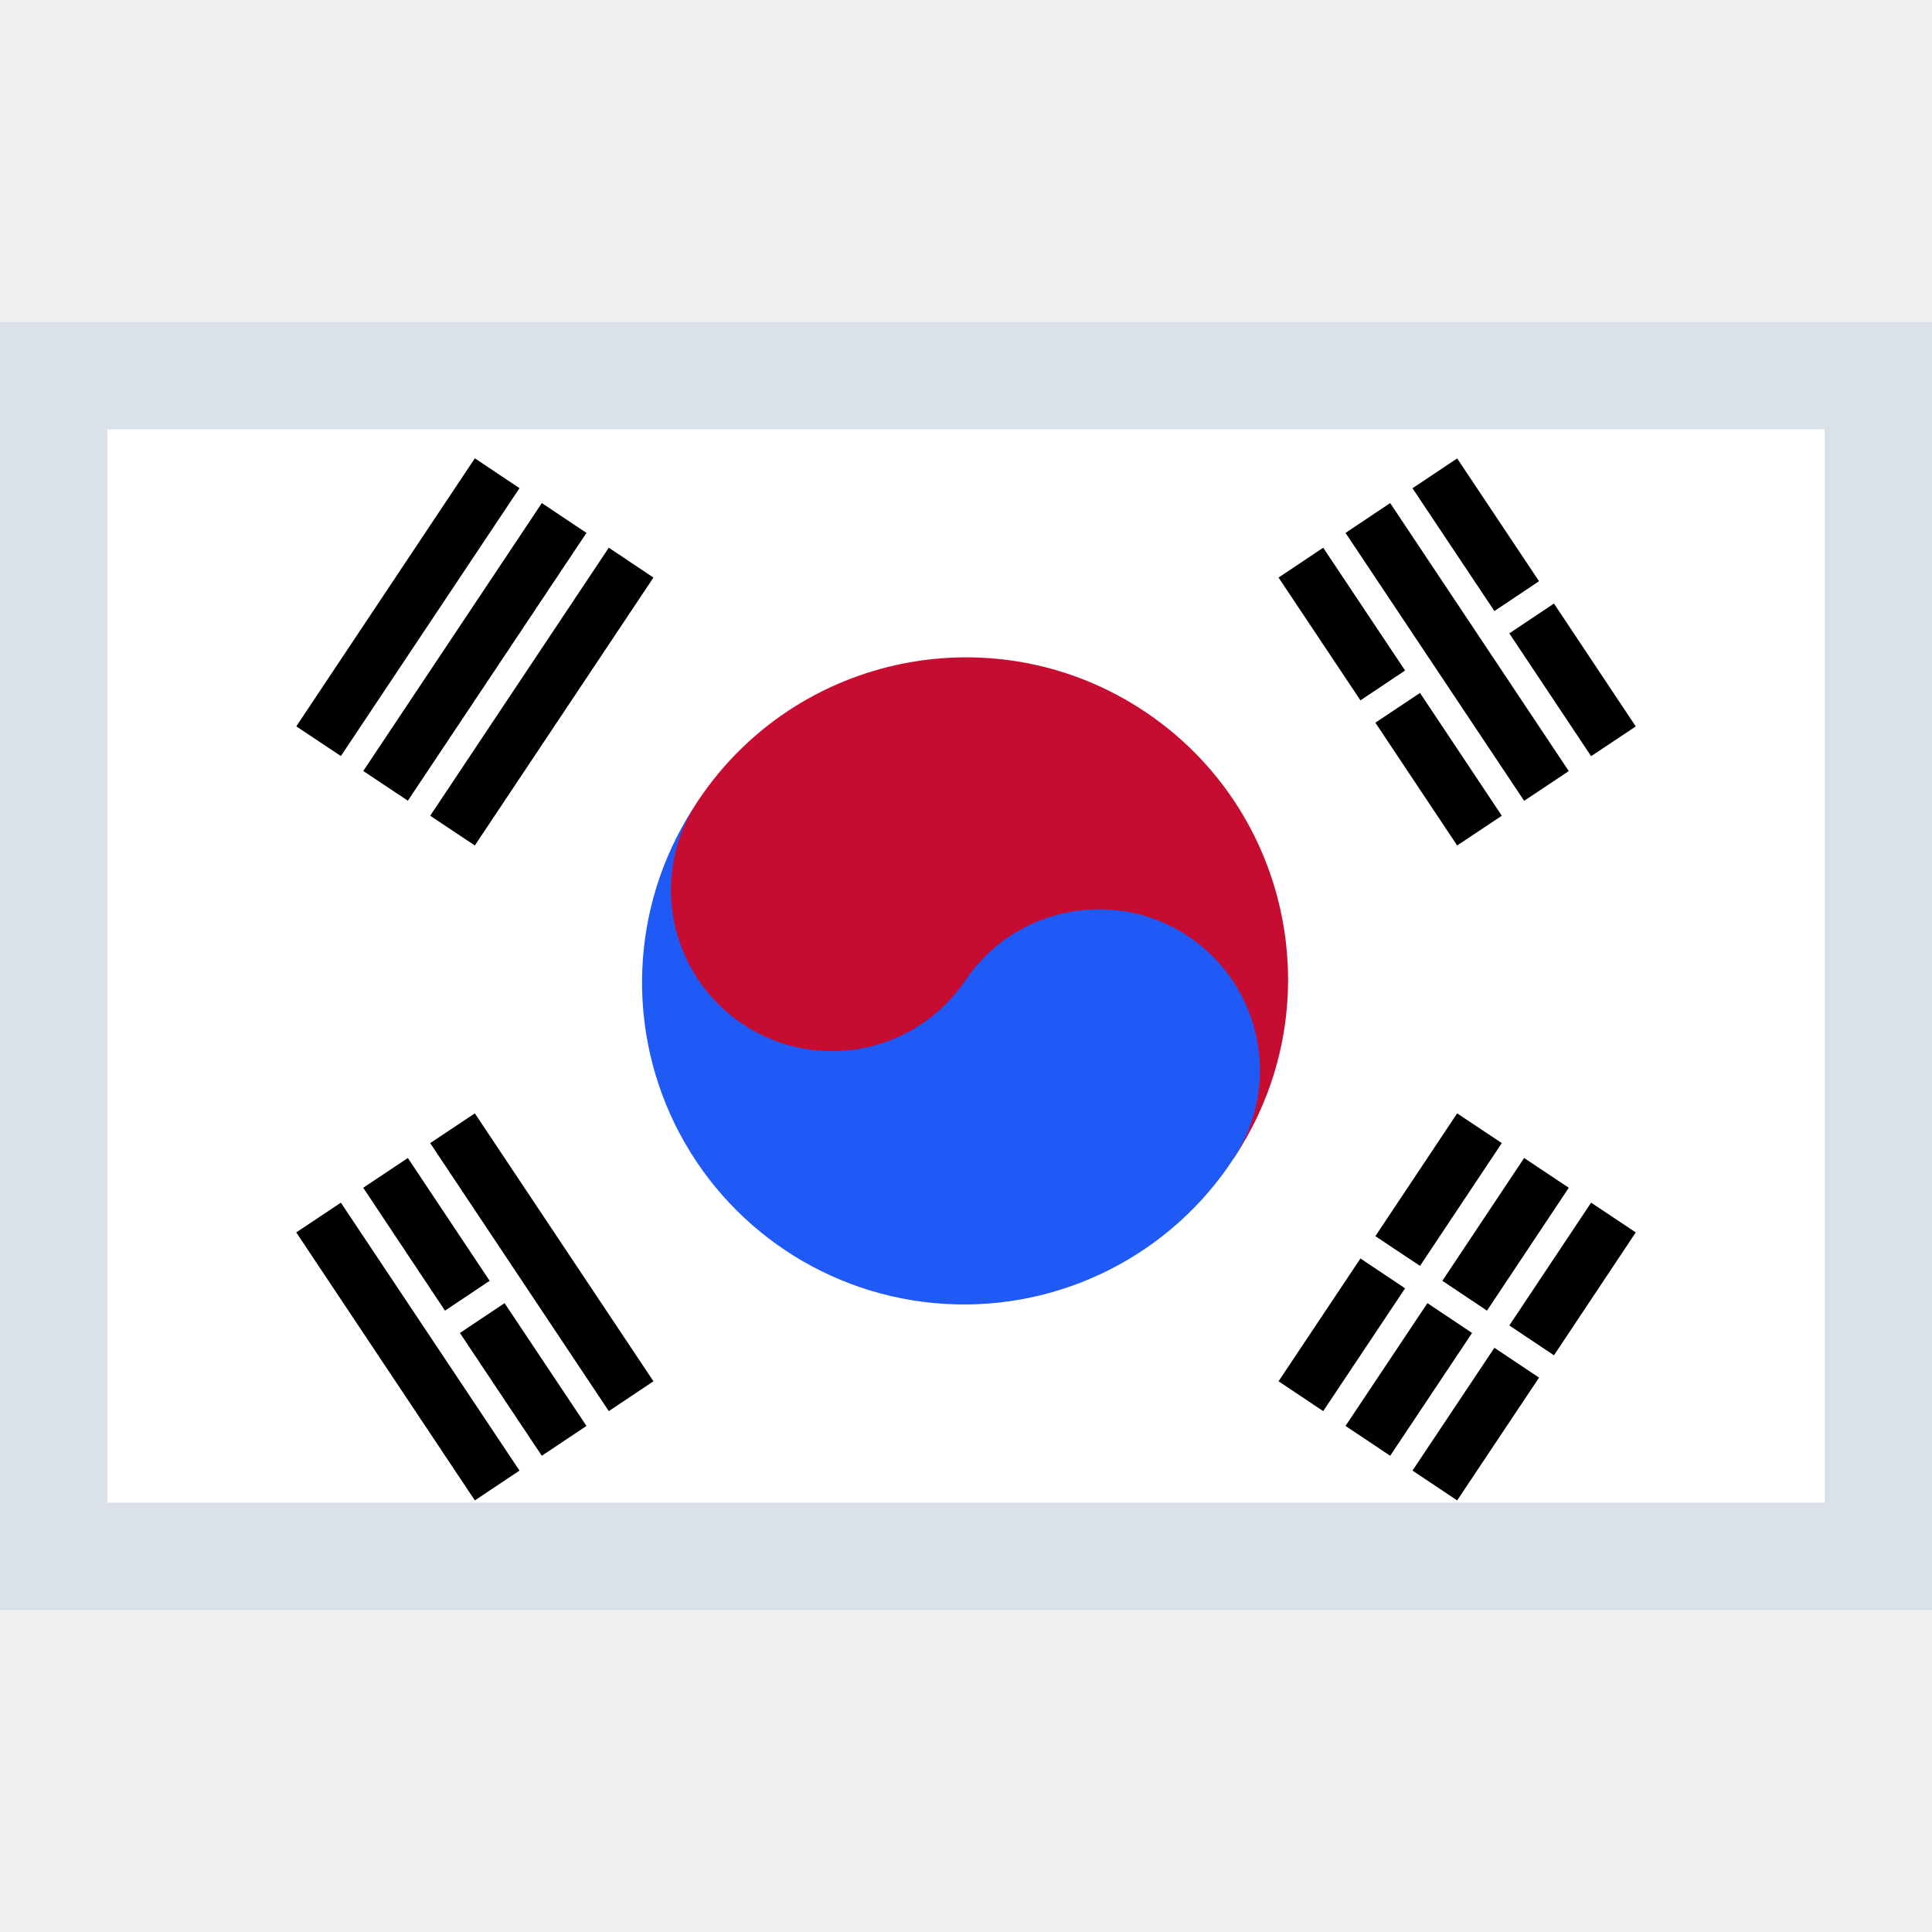
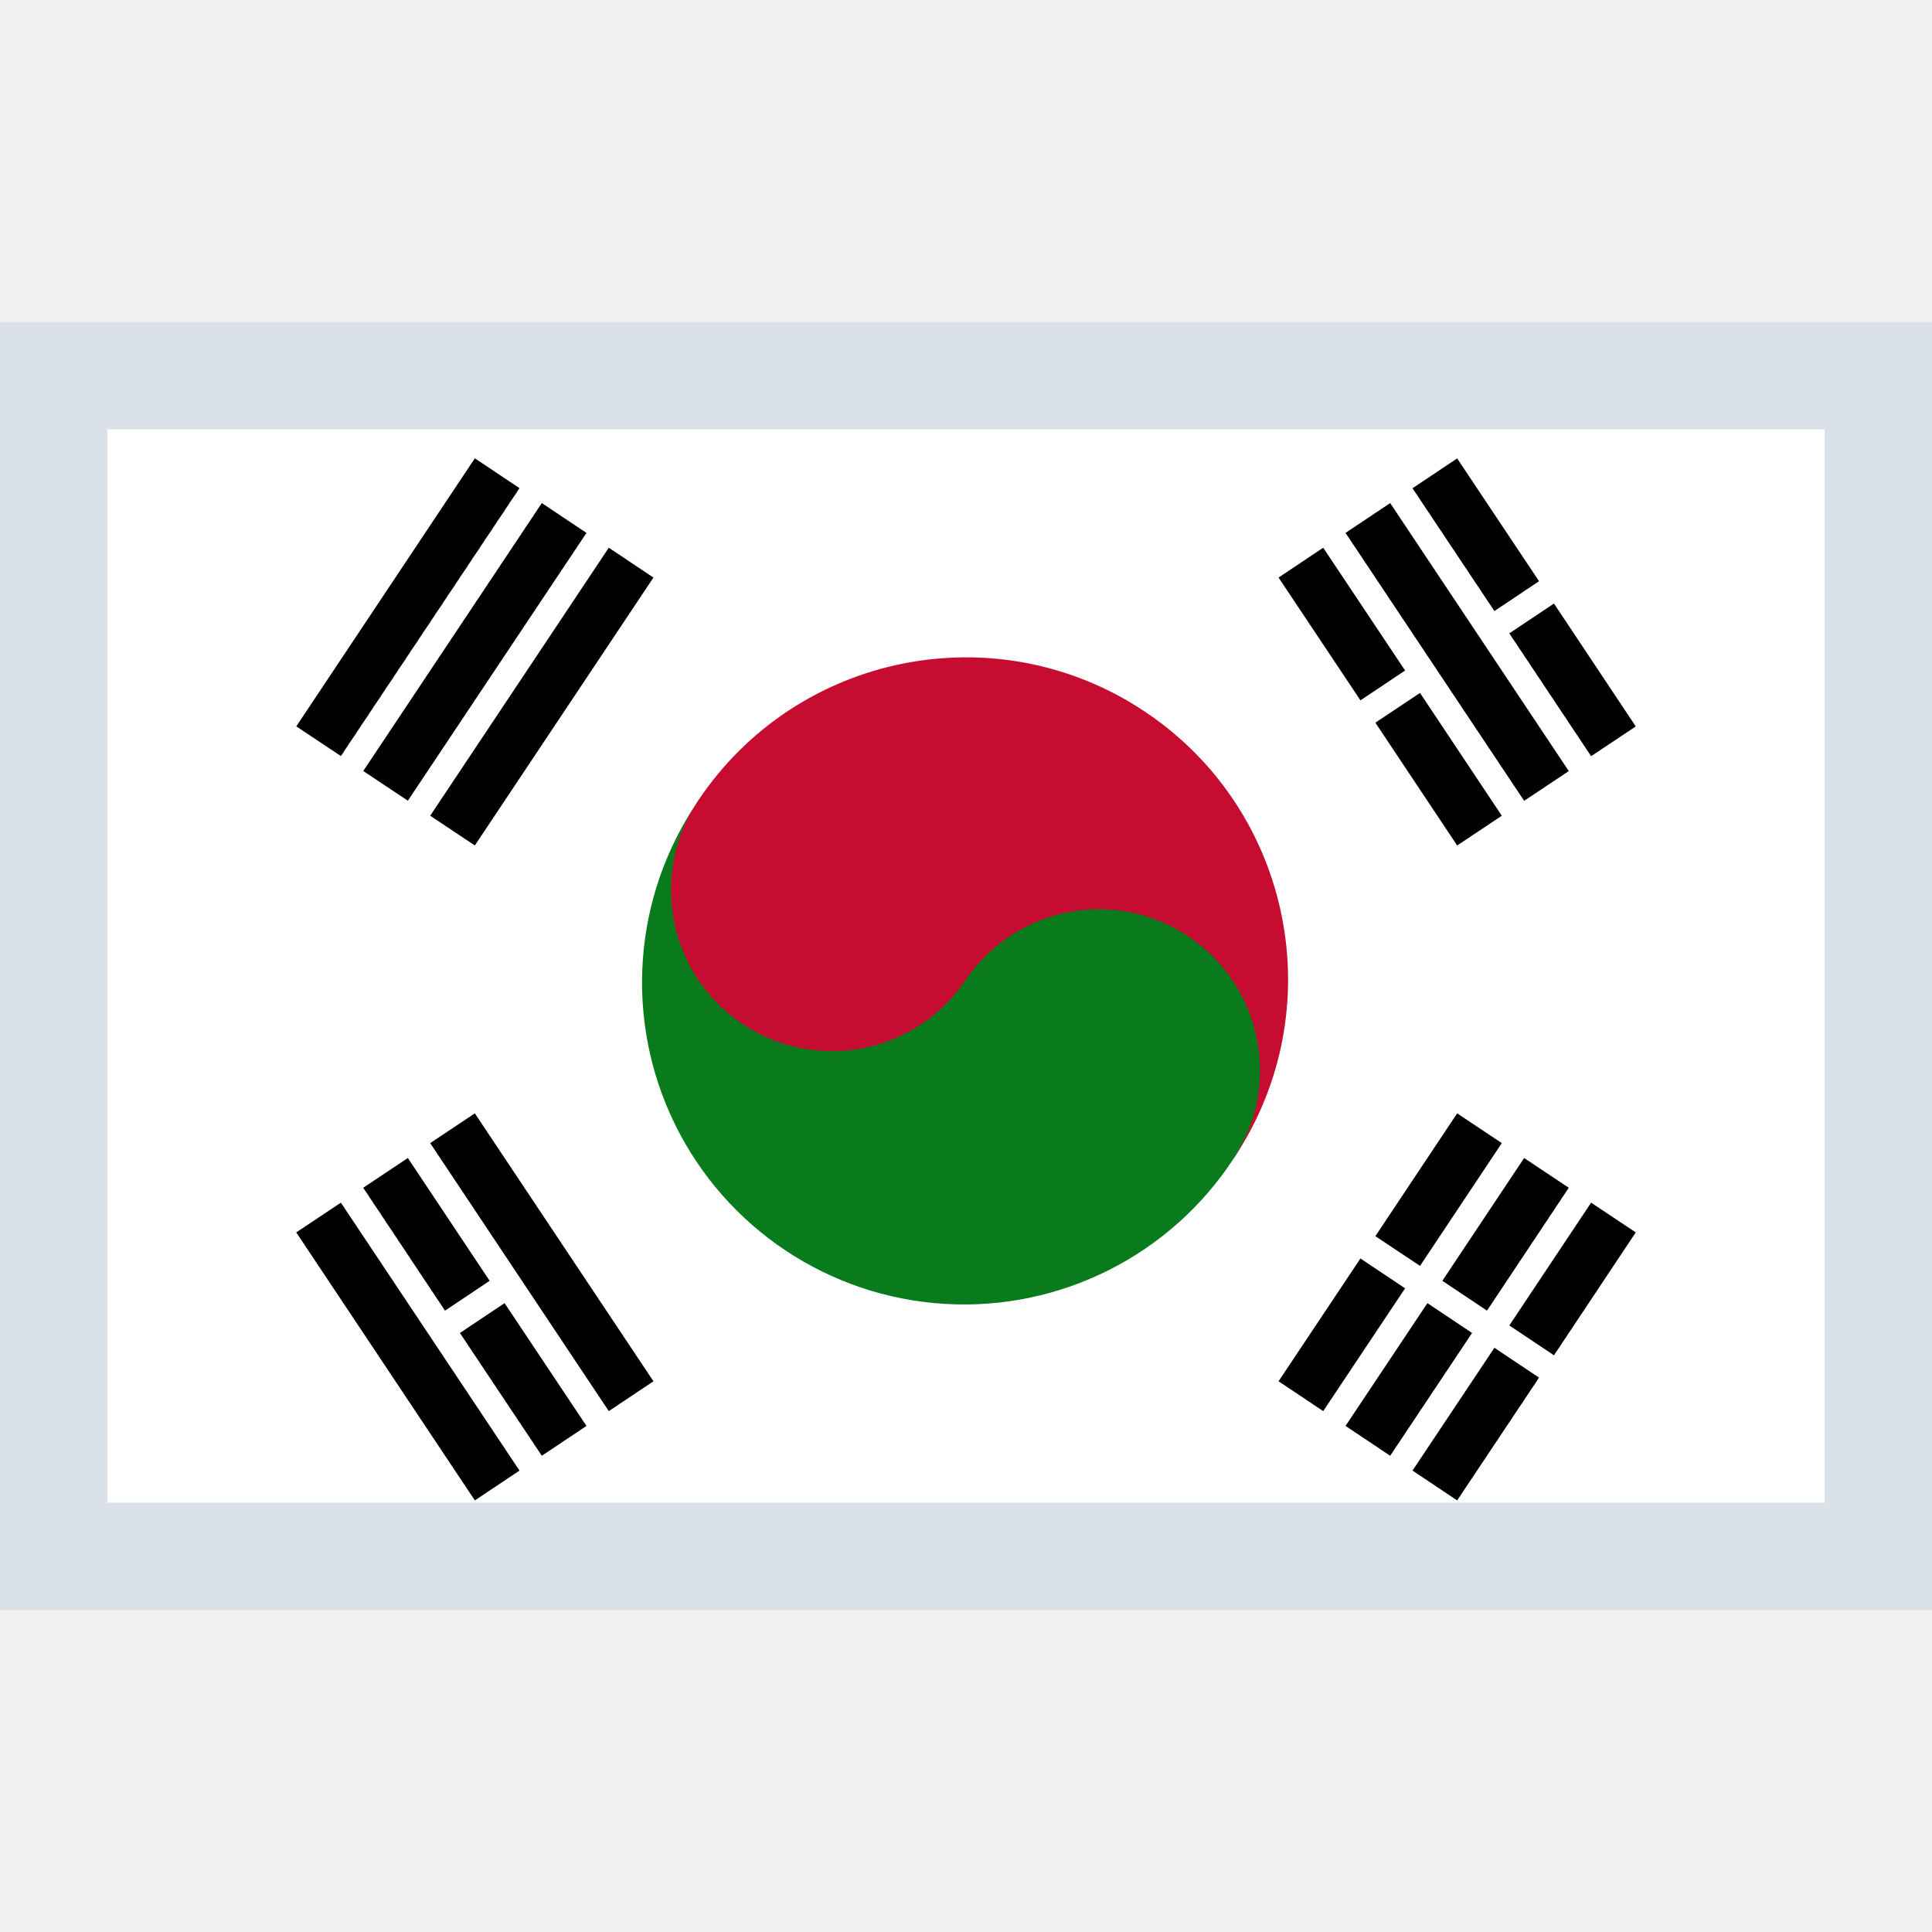
<svg xmlns="http://www.w3.org/2000/svg" width="18" height="18" viewBox="0 0 18 18">
  <g fill="none" fill-rule="evenodd">
    <path fill="none" d="M0 0h18v18H0z" />
    <path fill="#FFF" fill-rule="nonzero" stroke="#DAE1E9" d="M.5 3.5h17v11H.5z" />
    <path fill="#000" fill-rule="nonzero" d="M12.328 5.103l.763 1.144-.416.278-.763-1.144.416-.278zm.902 1.353l.762 1.144-.416.277-.762-1.144.416-.277zm-.278-1.769l1.664 2.497-.416.277-1.664-2.496.416-.278zm.624-.416l.763 1.144-.416.278-.763-1.144.416-.278zm.902 1.352l.762 1.145-.416.277-.762-1.144.416-.278zm-10.054 4.75l1.664 2.496-.416.278-1.664-2.497.416-.277zm-.624.416l.762 1.144-.416.278-.762-1.145.416-.277zm.901 1.352l.763 1.144-.416.278-.763-1.144.416-.278zm-1.525-.936l1.664 2.496-.416.278-1.664-2.497.416-.277zM4.008 7.6l1.664-2.497.416.278-1.664 2.496-.416-.277zm-.624-.416l1.664-2.497.416.278L3.8 7.46l-.416-.277zm-.624-.416L4.424 4.27l.416.278-1.664 2.496-.416-.277zm9.152 6.101l.763-1.144.416.278-.763 1.144-.416-.278zm.902-1.352l.762-1.144.416.277-.762 1.144-.416-.277zm-.278 1.768l.763-1.144.416.278-.763 1.144-.416-.278zm.902-1.352l.762-1.144.416.277-.762 1.145-.416-.278zm-.278 1.768l.763-1.144.416.278-.763 1.144-.416-.278zm.902-1.352l.762-1.144.416.277-.762 1.145-.416-.278z" />
    <path fill="#C60C30" fill-rule="nonzero" d="M11.496 10.79a3 3 0 0 0-4.992-3.33 2.25 2.25 0 0 0 3.744 2.497" />
-     <path fill="#1F5AF6" fill-rule="nonzero" d="M6.504 7.46A1.5 1.5 0 1 0 9 9.126a1.5 1.5 0 0 1 2.496 1.664 3 3 0 1 1-4.992-3.328" />
+     <path fill="#097B1D" fill-rule="nonzero" d="M6.504 7.46A1.5 1.5 0 1 0 9 9.126a1.5 1.5 0 0 1 2.496 1.664 3 3 0 1 1-4.992-3.328" />
  </g>
</svg>
